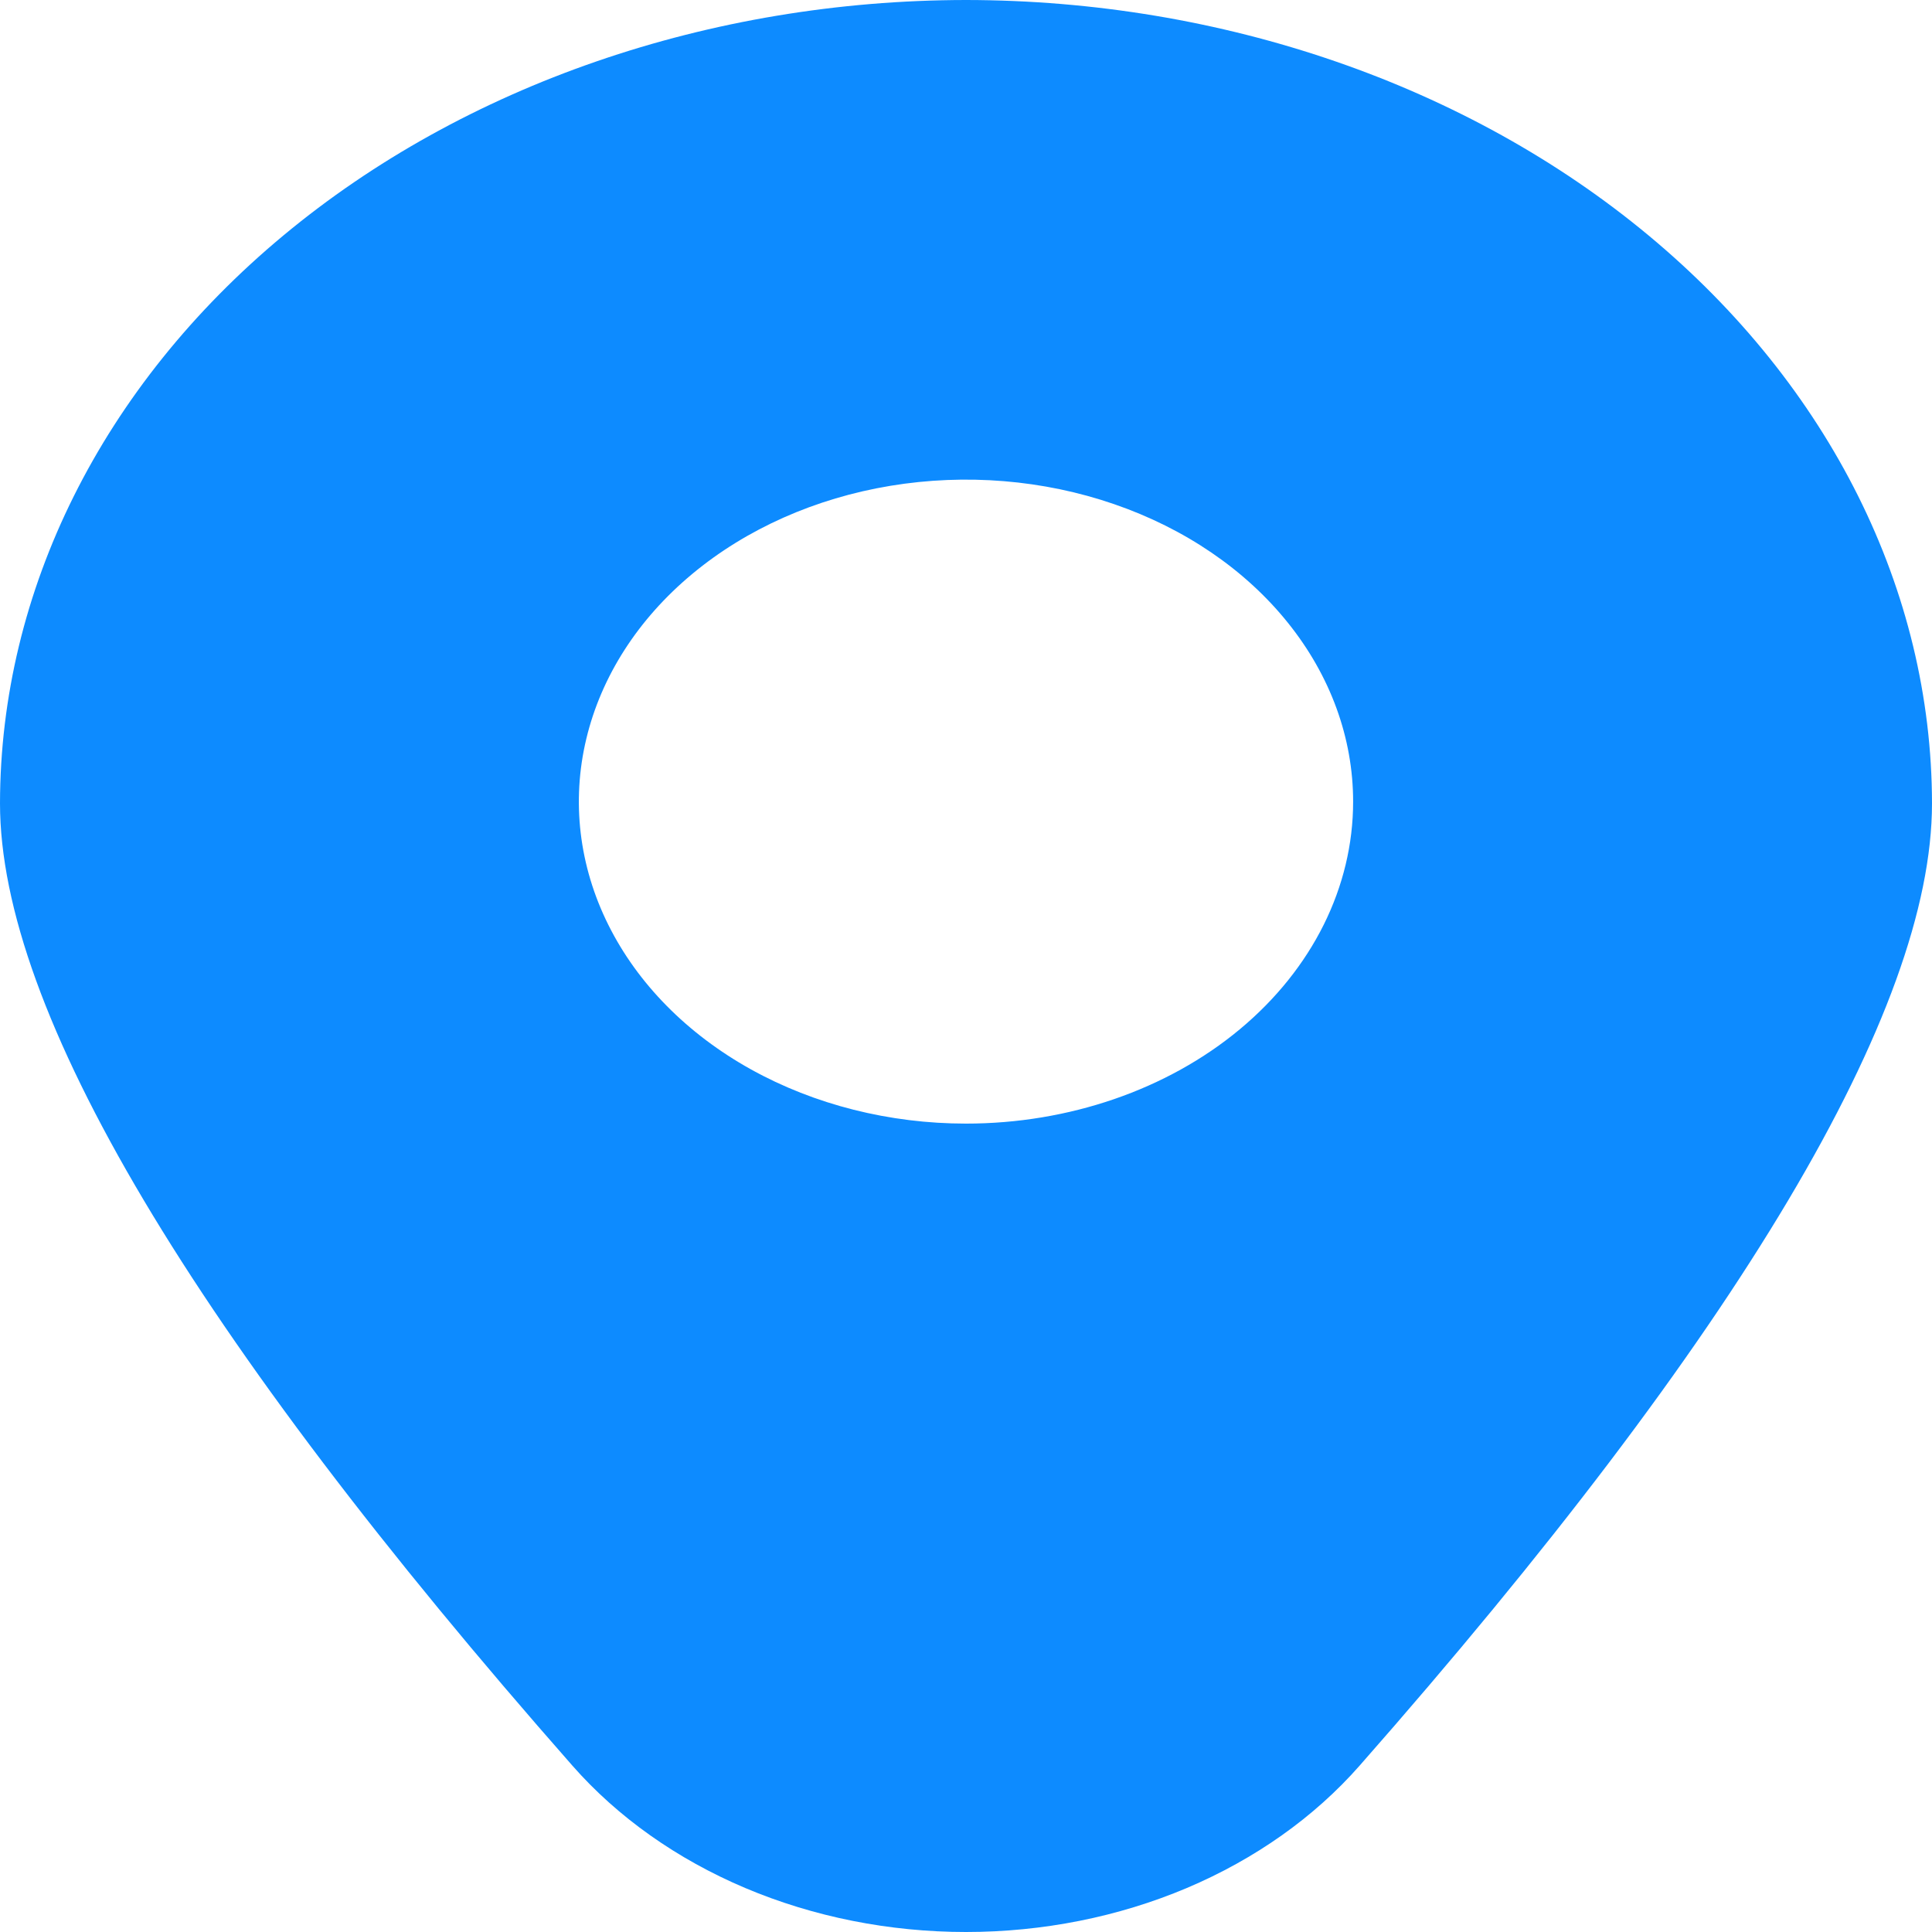
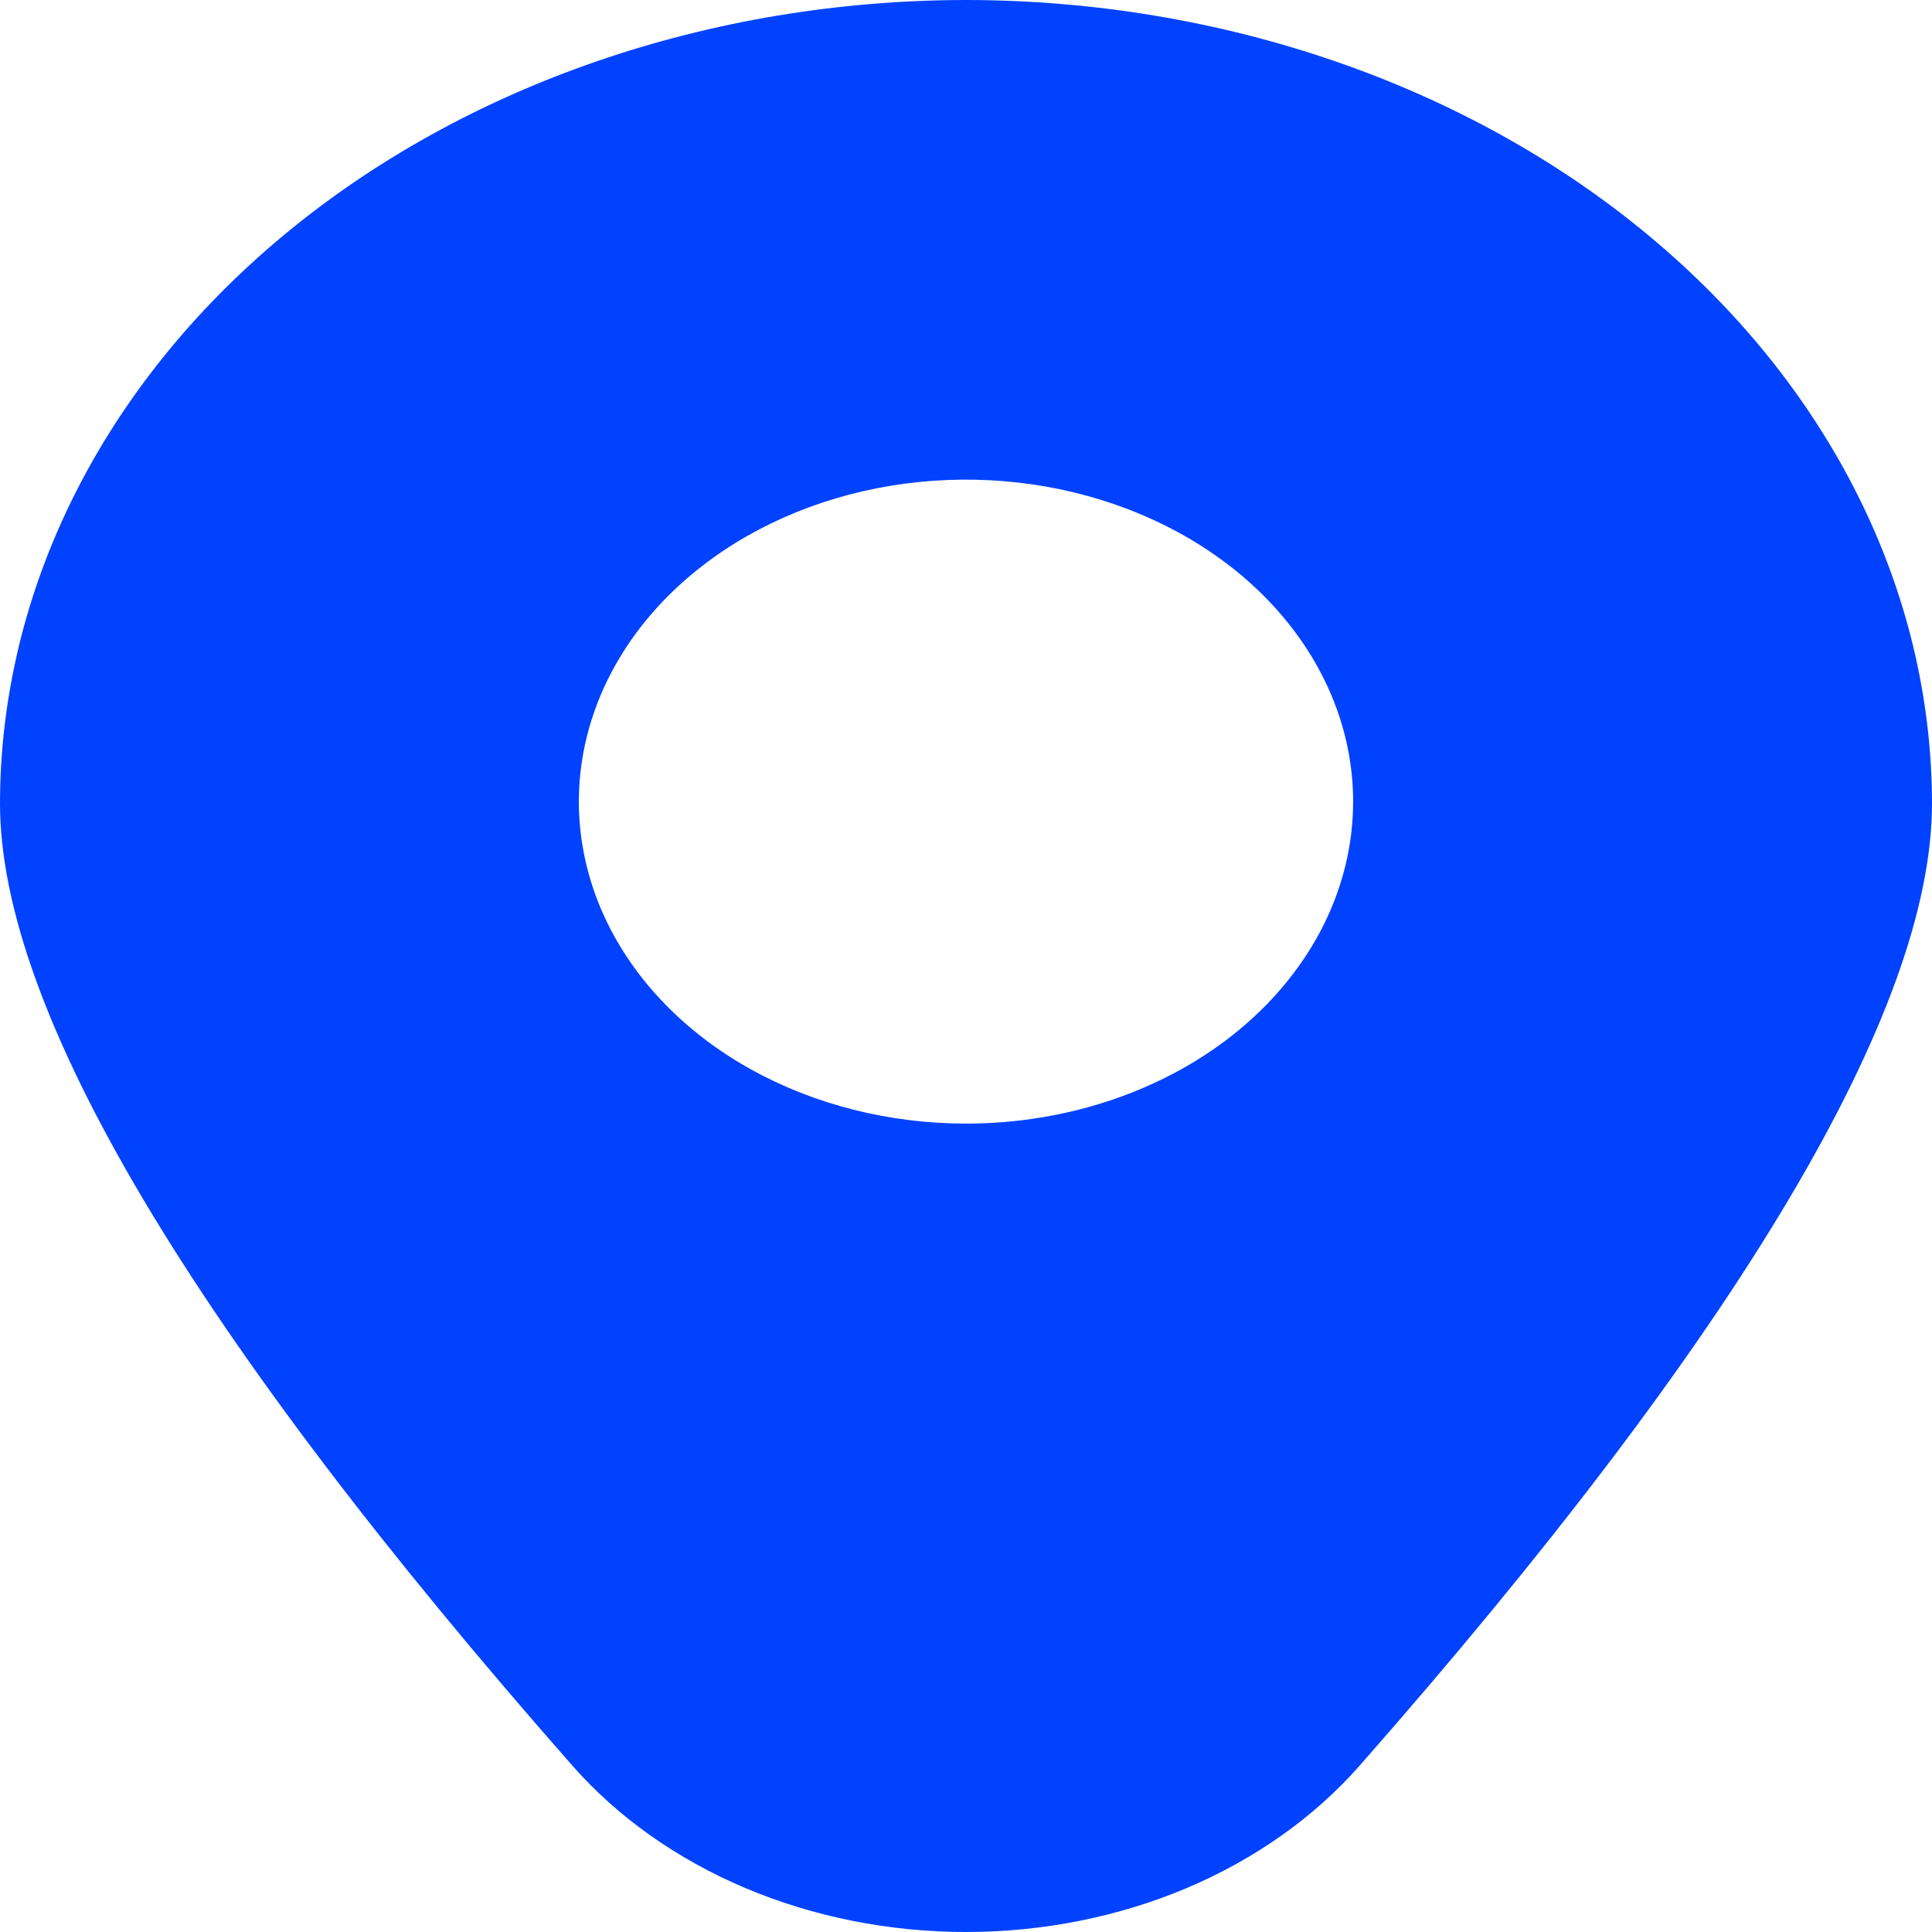
<svg xmlns="http://www.w3.org/2000/svg" width="40" height="40" viewBox="0 0 40 40" fill="none">
-   <path d="M20 0C14.698 0.005 9.614 1.759 5.865 4.877C2.116 7.995 0.006 12.223 0 16.633C0 20.917 3.988 27.62 11.852 36.557C12.789 37.623 14.015 38.491 15.431 39.09C16.846 39.688 18.412 40 20 40C21.588 40 23.154 39.688 24.57 39.09C25.985 38.491 27.211 37.623 28.148 36.557C36.012 27.62 40 20.917 40 16.633C39.994 12.223 37.884 7.995 34.135 4.877C30.386 1.759 25.302 0.005 20 0ZM20 23.263C18.415 23.263 16.865 22.872 15.547 22.14C14.229 21.407 13.201 20.366 12.595 19.148C11.988 17.93 11.829 16.589 12.139 15.296C12.448 14.003 13.211 12.815 14.332 11.883C15.453 10.95 16.881 10.315 18.436 10.058C19.991 9.801 21.603 9.933 23.067 10.438C24.532 10.942 25.784 11.796 26.664 12.893C27.545 13.989 28.015 15.278 28.015 16.597C28.015 18.365 27.171 20.06 25.668 21.311C24.165 22.561 22.126 23.263 20 23.263Z" fill="#0D8BFF" />
+   <path d="M20 0C14.698 0.005 9.614 1.759 5.865 4.877C2.116 7.995 0.006 12.223 0 16.633C0 20.917 3.988 27.62 11.852 36.557C12.789 37.623 14.015 38.491 15.431 39.09C16.846 39.688 18.412 40 20 40C21.588 40 23.154 39.688 24.57 39.09C25.985 38.491 27.211 37.623 28.148 36.557C36.012 27.62 40 20.917 40 16.633C39.994 12.223 37.884 7.995 34.135 4.877C30.386 1.759 25.302 0.005 20 0ZM20 23.263C18.415 23.263 16.865 22.872 15.547 22.14C14.229 21.407 13.201 20.366 12.595 19.148C11.988 17.93 11.829 16.589 12.139 15.296C12.448 14.003 13.211 12.815 14.332 11.883C15.453 10.95 16.881 10.315 18.436 10.058C19.991 9.801 21.603 9.933 23.067 10.438C24.532 10.942 25.784 11.796 26.664 12.893C27.545 13.989 28.015 15.278 28.015 16.597C28.015 18.365 27.171 20.06 25.668 21.311C24.165 22.561 22.126 23.263 20 23.263Z" fill="#0042FF" />
</svg>
